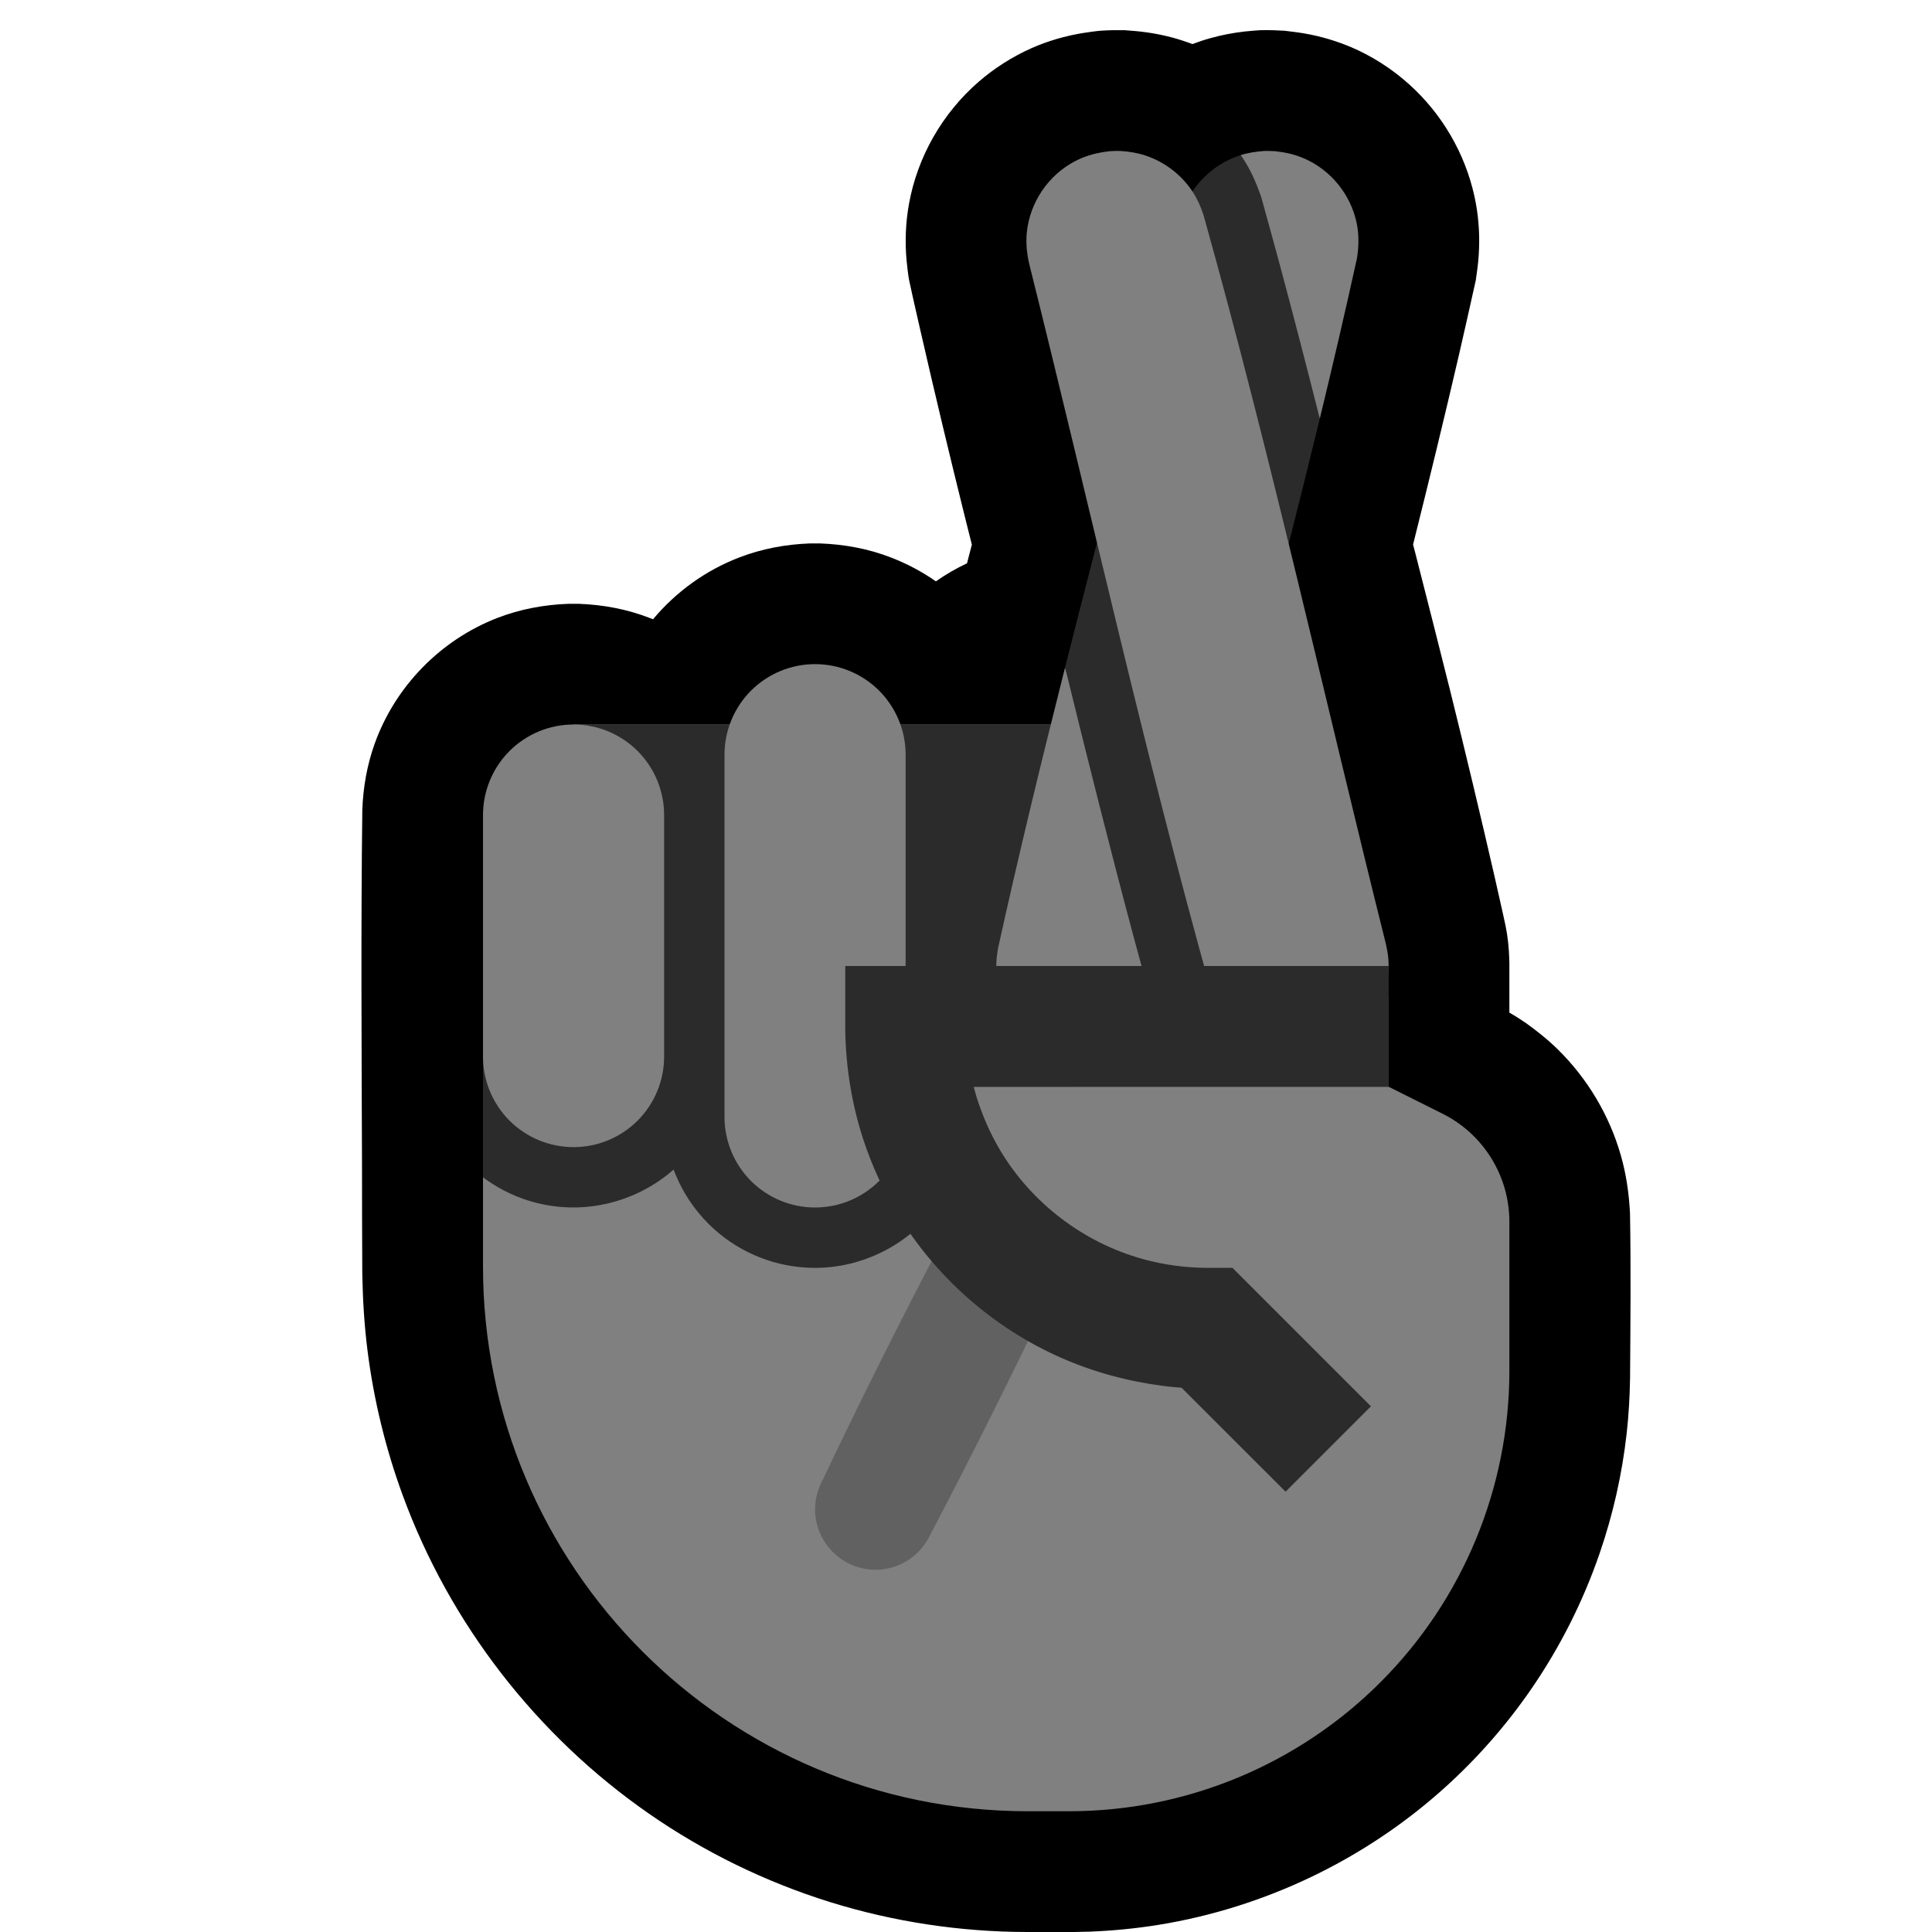
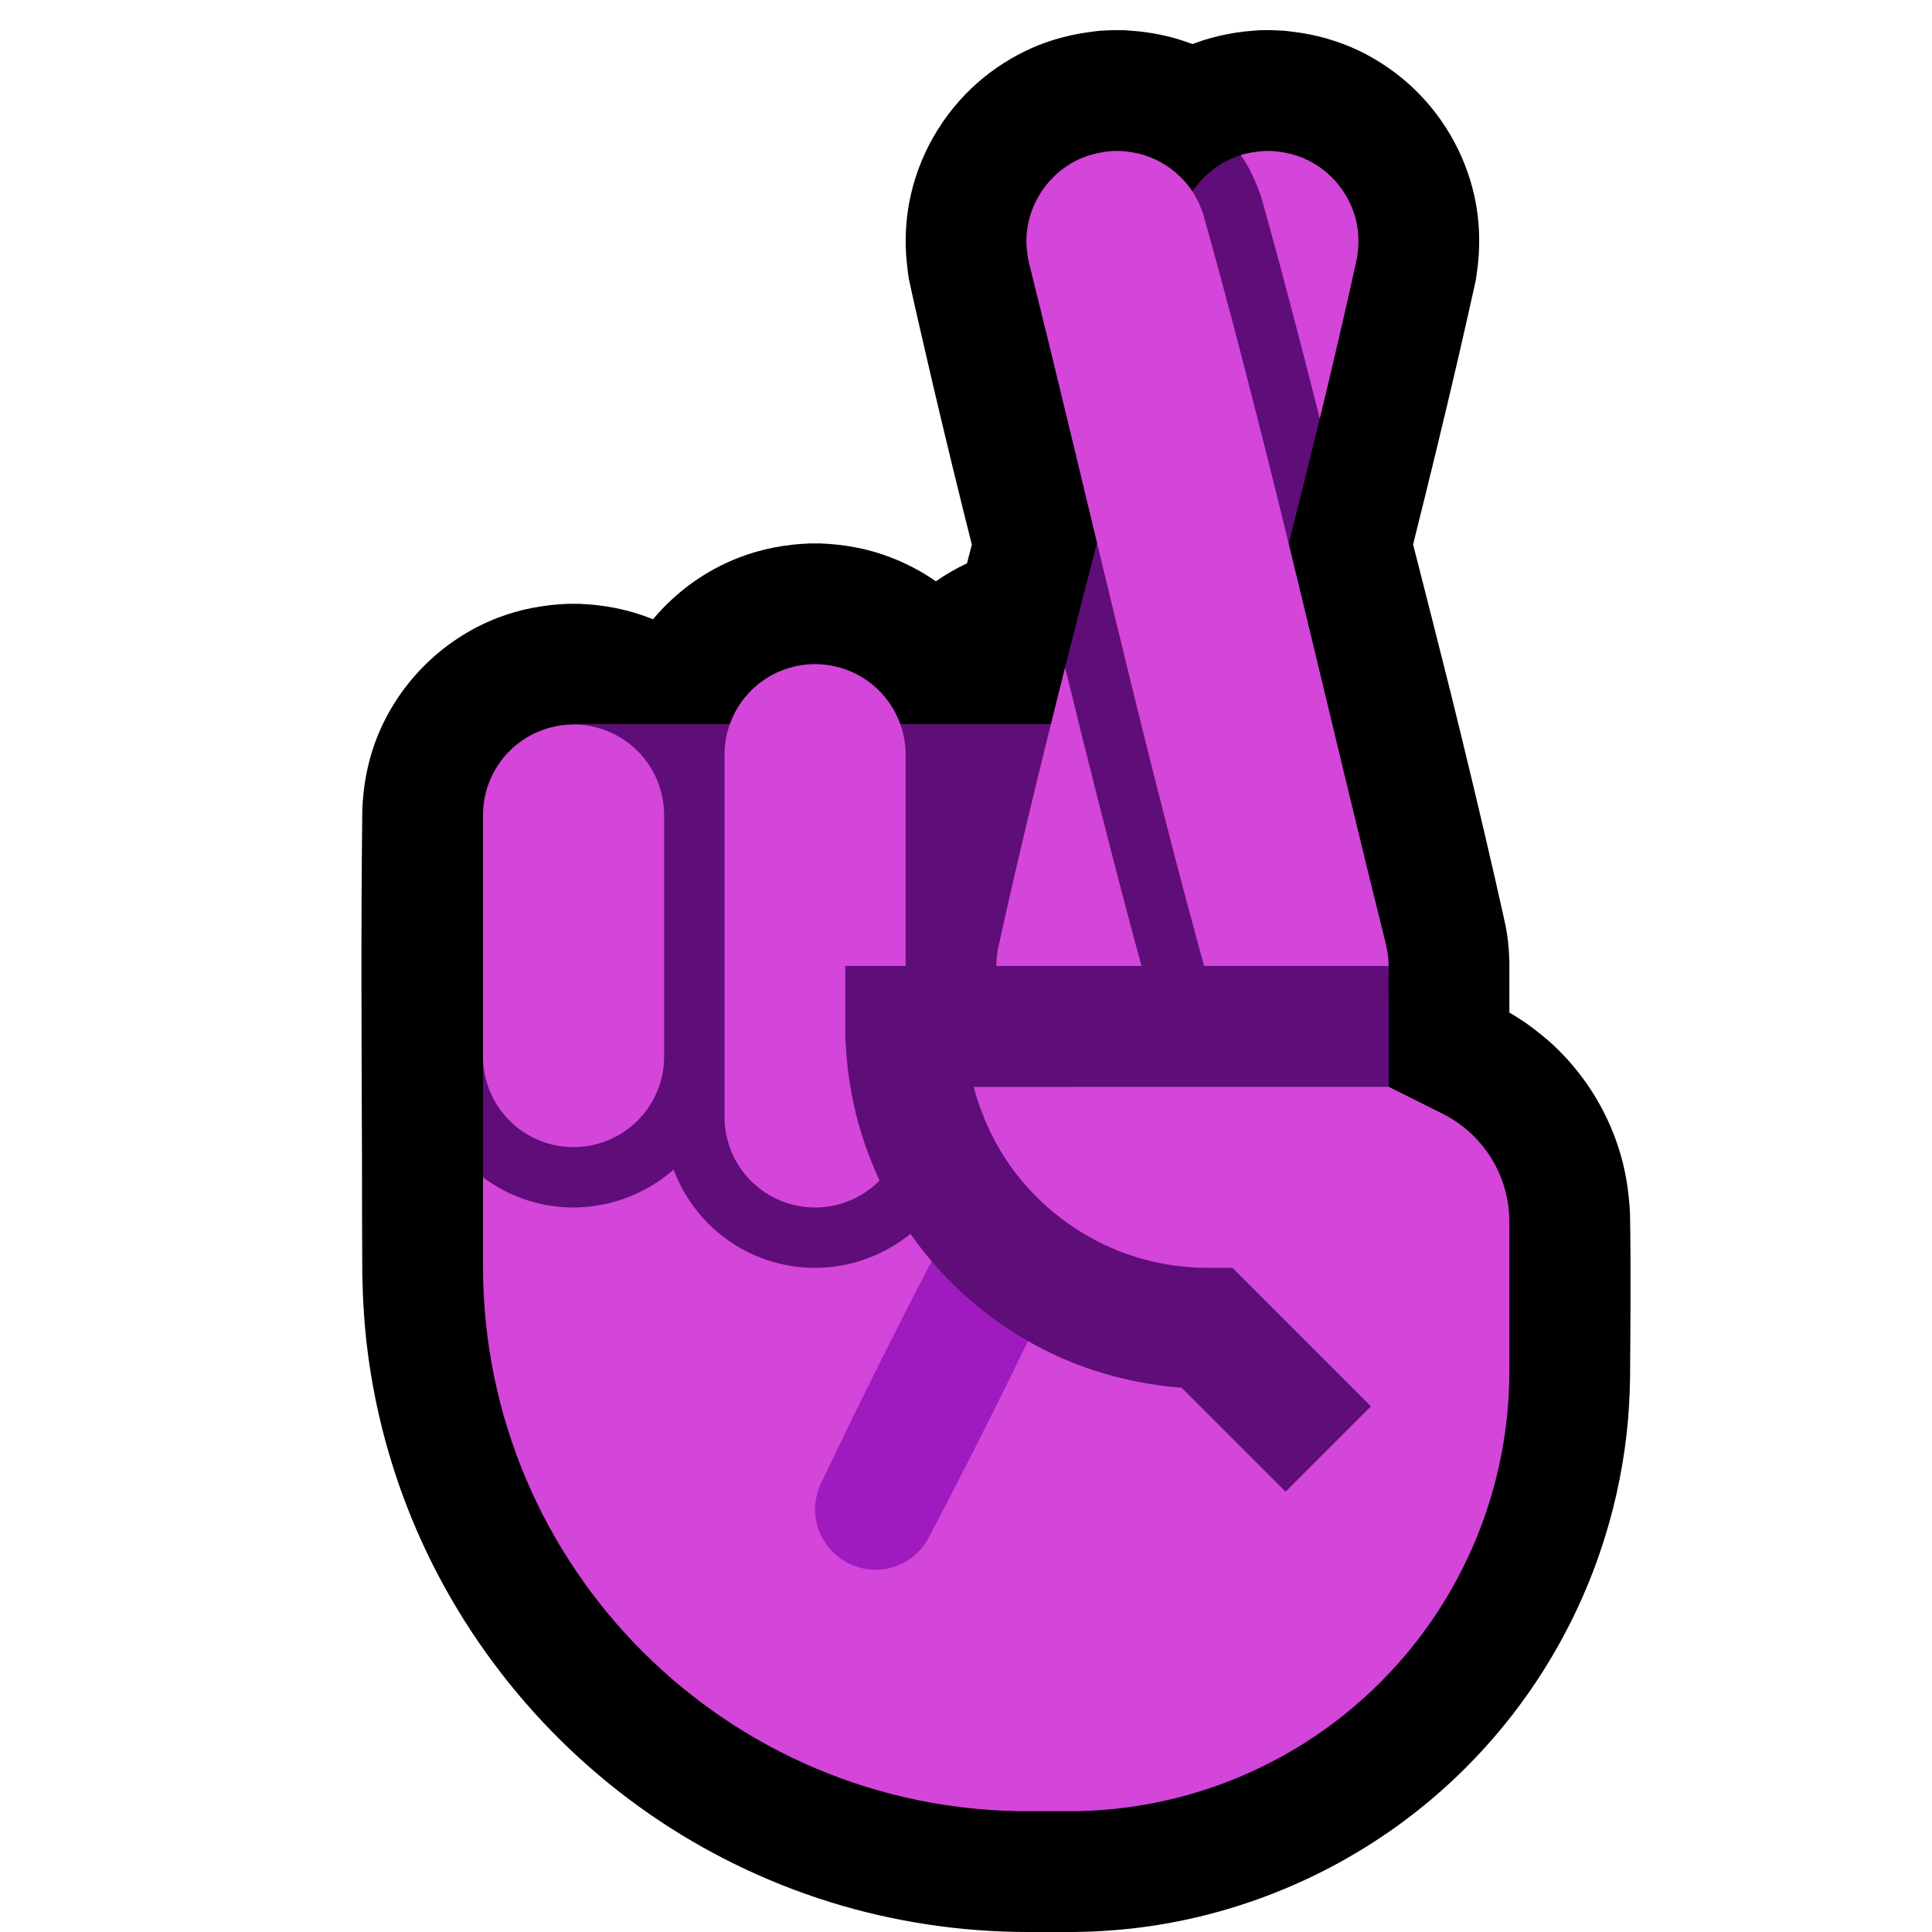
<svg xmlns="http://www.w3.org/2000/svg" width="100%" height="100%" viewBox="0 0 32 32" version="1.1" xml:space="preserve" style="fill-rule:evenodd;clip-rule:evenodd;stroke-linejoin:round;stroke-miterlimit:1.414;">
  <rect id="crossed_fingers--hmn-" x="0" y="0" width="32" height="32" style="fill:none;" />
  <clipPath id="_clip1">
    <rect x="0" y="0" width="32" height="32" />
  </clipPath>
  <g clip-path="url(#_clip1)">
    <g id="outline">
      <path d="M19.751,0.73c0.095,-0.036 0.192,-0.069 0.29,-0.096c0.19,-0.054 0.385,-0.091 0.581,-0.113c0.059,-0.006 0.204,-0.019 0.252,-0.021c0.066,-0.002 0.133,0 0.2,0c0.068,0.003 0.135,0.006 0.203,0.009c0.143,0.017 0.284,0.034 0.425,0.063c0.277,0.056 0.547,0.145 0.803,0.266c0.346,0.165 0.664,0.388 0.939,0.656c0.519,0.506 0.875,1.172 1.003,1.886c0.05,0.28 0.064,0.566 0.045,0.849c-0.009,0.139 -0.028,0.275 -0.048,0.412c-0.091,0.41 -0.183,0.819 -0.277,1.228c-0.244,1.052 -0.5,2.102 -0.762,3.15l0.039,0.15c0.194,0.759 0.387,1.518 0.577,2.278c0.253,1.021 0.498,2.043 0.733,3.068l0.087,0.386c0.032,0.146 0.067,0.292 0.097,0.439c0.036,0.176 0.054,0.359 0.06,0.539c0.002,0.054 0.003,0.109 0.002,0.164l0,0.729c0.077,0.044 0.076,0.045 0.156,0.095l0.117,0.077c0.188,0.135 0.368,0.278 0.533,0.441c0.489,0.482 0.85,1.088 1.039,1.748c0.091,0.315 0.136,0.635 0.153,0.962c0.016,0.909 0.007,1.818 0.001,2.728c-0.005,0.306 -0.022,0.612 -0.056,0.917c-0.076,0.678 -0.227,1.348 -0.45,1.994c-0.271,0.787 -0.648,1.536 -1.118,2.223c-0.411,0.6 -0.892,1.151 -1.431,1.639c-1.323,1.199 -2.989,1.999 -4.752,2.285c-0.377,0.061 -0.757,0.098 -1.139,0.113c-0.344,0.012 -0.691,0.006 -1.035,0.006c-1.107,-0.001 -2.213,-0.167 -3.271,-0.496c-1.066,-0.332 -2.08,-0.827 -2.997,-1.463c-1.86,-1.29 -3.302,-3.149 -4.08,-5.275c-0.283,-0.771 -0.478,-1.574 -0.582,-2.389c-0.053,-0.418 -0.079,-0.838 -0.087,-1.26l-0.001,-0.117l0,0l0,-0.039c-0.003,-0.558 -0.004,-1.116 -0.004,-1.673c-0.007,-1.959 -0.019,-3.917 0.005,-5.875c0.014,-0.374 0.078,-0.741 0.204,-1.093c0.34,-0.951 1.093,-1.722 2.035,-2.086c0.376,-0.145 0.771,-0.218 1.173,-0.233c0.087,-0.001 0.087,-0.001 0.174,0c0.402,0.015 0.797,0.088 1.173,0.234c0.019,0.007 0.038,0.014 0.056,0.022c0.378,-0.452 0.868,-0.808 1.424,-1.022c0.376,-0.146 0.771,-0.219 1.173,-0.234c0.087,-0.001 0.087,-0.001 0.174,0c0.402,0.015 0.797,0.088 1.173,0.234c0.262,0.101 0.511,0.233 0.741,0.394c0.163,-0.114 0.335,-0.214 0.516,-0.299l0.016,-0.063l0.064,-0.246c-0.04,-0.157 -0.079,-0.313 -0.118,-0.47c-0.253,-1.02 -0.498,-2.042 -0.732,-3.067l-0.088,-0.386c-0.033,-0.152 -0.07,-0.304 -0.101,-0.457c-0.016,-0.079 -0.033,-0.237 -0.042,-0.324c-0.029,-0.312 -0.016,-0.629 0.039,-0.937c0.14,-0.782 0.554,-1.505 1.155,-2.026c0.264,-0.229 0.562,-0.417 0.881,-0.559c0.268,-0.118 0.551,-0.199 0.839,-0.247c0.073,-0.012 0.23,-0.034 0.295,-0.039c0.067,-0.006 0.135,-0.006 0.203,-0.009c0.067,0 0.133,0 0.2,0c0.12,0.009 0.239,0.018 0.358,0.035c0.231,0.032 0.459,0.086 0.679,0.164c0.028,0.01 0.057,0.02 0.086,0.031Z" />
    </g>
    <g id="emoji">
      <g id="emoji1">
-         <path d="M23.894,18.447c0.678,0.339 1.106,1.032 1.106,1.789c0,0.657 0,1.524 0,2.471c0,1.934 -0.768,3.789 -2.136,5.157c-1.368,1.368 -3.223,2.136 -5.157,2.136c-0.226,0 -0.454,0 -0.682,0c-4.984,0 -9.025,-4.041 -9.025,-9.025c0,-3.851 0,-7.475 0,-7.475l1.5,0l0,-1.5l12,0l0,4.499l1.5,0l0,1.501c0,0 0.432,0.216 0.894,0.447Z" style="fill:#808080;" />
+         <path d="M23.894,18.447c0.678,0.339 1.106,1.032 1.106,1.789c0,0.657 0,1.524 0,2.471c0,1.934 -0.768,3.789 -2.136,5.157c-1.368,1.368 -3.223,2.136 -5.157,2.136c-0.226,0 -0.454,0 -0.682,0c-4.984,0 -9.025,-4.041 -9.025,-9.025c0,-3.851 0,-7.475 0,-7.475l1.5,0l0,-1.5l12,0l0,4.499l1.5,0l0,1.501c0,0 0.432,0.216 0.894,0.447Z" style="fill:#D445D9;" />
        <clipPath id="_clip2">
          <path d="M23.894,18.447c0.678,0.339 1.106,1.032 1.106,1.789c0,0.657 0,1.524 0,2.471c0,1.934 -0.768,3.789 -2.136,5.157c-1.368,1.368 -3.223,2.136 -5.157,2.136c-0.226,0 -0.454,0 -0.682,0c-4.984,0 -9.025,-4.041 -9.025,-9.025c0,-3.851 0,-7.475 0,-7.475l1.5,0l0,-1.5l12,0l0,4.499l1.5,0l0,1.501c0,0 0.432,0.216 0.894,0.447Z" />
        </clipPath>
        <g clip-path="url(#_clip2)">
-           <path d="M16.546,20.001c0.133,0.009 0.262,0.038 0.383,0.096c0.354,0.168 0.581,0.538 0.571,0.929c-0.004,0.134 -0.036,0.262 -0.089,0.385c-0.651,1.371 -1.33,2.728 -2.035,4.071c-0.074,0.128 -0.168,0.239 -0.287,0.326c-0.107,0.078 -0.23,0.135 -0.359,0.165c-0.116,0.028 -0.237,0.034 -0.355,0.019c-0.106,-0.013 -0.209,-0.043 -0.304,-0.089c-0.328,-0.156 -0.55,-0.487 -0.57,-0.85c-0.008,-0.161 0.024,-0.317 0.088,-0.464c0.651,-1.371 1.33,-2.728 2.035,-4.071c0.121,-0.21 0.303,-0.373 0.532,-0.457c0.075,-0.027 0.152,-0.044 0.231,-0.055c0.053,-0.005 0.106,-0.006 0.159,-0.005Z" style="fill:#616161;fill-rule:nonzero;" />
-           <path d="M9.5,13.5l0,-2.5l12,0l0,1.5l2.5,0l0,5.499l-8,0.001l0,0.506c-0.004,0.327 -0.065,0.648 -0.19,0.951c-0.086,0.207 -0.2,0.403 -0.338,0.58c-0.483,0.619 -1.248,0.982 -2.034,0.962c-0.286,-0.007 -0.571,-0.063 -0.838,-0.167c-0.286,-0.11 -0.551,-0.273 -0.778,-0.479c-0.243,-0.22 -0.442,-0.488 -0.582,-0.785c-0.031,-0.064 -0.058,-0.13 -0.083,-0.196c-0.501,0.442 -1.173,0.671 -1.843,0.621c-0.224,-0.017 -0.446,-0.064 -0.657,-0.139c-0.288,-0.104 -0.557,-0.26 -0.789,-0.46c-0.248,-0.214 -0.454,-0.478 -0.602,-0.771c-0.099,-0.198 -0.17,-0.408 -0.214,-0.623l-0.052,0l0,-0.496c-0.016,-1.334 -0.016,-2.669 0,-4.004l2.5,0Z" style="fill:#2B2B2B;" />
+           <path d="M16.546,20.001c0.133,0.009 0.262,0.038 0.383,0.096c0.354,0.168 0.581,0.538 0.571,0.929c-0.004,0.134 -0.036,0.262 -0.089,0.385c-0.651,1.371 -1.33,2.728 -2.035,4.071c-0.074,0.128 -0.168,0.239 -0.287,0.326c-0.107,0.078 -0.23,0.135 -0.359,0.165c-0.116,0.028 -0.237,0.034 -0.355,0.019c-0.106,-0.013 -0.209,-0.043 -0.304,-0.089c-0.328,-0.156 -0.55,-0.487 -0.57,-0.85c-0.008,-0.161 0.024,-0.317 0.088,-0.464c0.651,-1.371 1.33,-2.728 2.035,-4.071c0.121,-0.21 0.303,-0.373 0.532,-0.457c0.075,-0.027 0.152,-0.044 0.231,-0.055c0.053,-0.005 0.106,-0.006 0.159,-0.005Z" style="fill:#9F1BC0;fill-rule:nonzero;" />
+           <path d="M9.5,13.5l0,-2.5l12,0l0,1.5l2.5,0l0,5.499l-8,0.001l0,0.506c-0.004,0.327 -0.065,0.648 -0.19,0.951c-0.086,0.207 -0.2,0.403 -0.338,0.58c-0.483,0.619 -1.248,0.982 -2.034,0.962c-0.286,-0.007 -0.571,-0.063 -0.838,-0.167c-0.286,-0.11 -0.551,-0.273 -0.778,-0.479c-0.243,-0.22 -0.442,-0.488 -0.582,-0.785c-0.031,-0.064 -0.058,-0.13 -0.083,-0.196c-0.501,0.442 -1.173,0.671 -1.843,0.621c-0.224,-0.017 -0.446,-0.064 -0.657,-0.139c-0.288,-0.104 -0.557,-0.26 -0.789,-0.46c-0.248,-0.214 -0.454,-0.478 -0.602,-0.771c-0.099,-0.198 -0.17,-0.408 -0.214,-0.623l-0.052,0l0,-0.496c-0.016,-1.334 -0.016,-2.669 0,-4.004l2.5,0Z" style="fill:#5E0D79;" />
        </g>
-         <path d="M12,12.5c0,-0.398 0.158,-0.779 0.439,-1.061c0.282,-0.281 0.663,-0.439 1.061,-0.439c0.398,0 0.779,0.158 1.061,0.439c0.281,0.282 0.439,0.663 0.439,1.061c0,1.665 0,4.335 0,6c0,0.398 -0.158,0.779 -0.439,1.061c-0.282,0.281 -0.663,0.439 -1.061,0.439c-0.398,0 -0.779,-0.158 -1.061,-0.439c-0.281,-0.282 -0.439,-0.663 -0.439,-1.061c0,-1.665 0,-4.335 0,-6Zm-4,1c0,-0.398 0.158,-0.779 0.439,-1.061c0.282,-0.281 0.663,-0.439 1.061,-0.439c0.398,0 0.779,0.158 1.061,0.439c0.281,0.282 0.439,0.663 0.439,1.061c0,1.181 0,2.819 0,4c0,0.398 -0.158,0.779 -0.439,1.061c-0.282,0.281 -0.663,0.439 -1.061,0.439c-0.398,0 -0.779,-0.158 -1.061,-0.439c-0.281,-0.282 -0.439,-0.663 -0.439,-1.061c0,-1.181 0,-2.819 0,-4Z" style="fill:#808080;" />
-         <path id="a" d="M17.641,11.054c0.17,0.693 1.059,0.871 1.059,0.871l0.484,4.043l-0.879,1.5l-1.385,-0.43c0,0 -0.213,-0.263 -0.283,-0.416c-0.093,-0.204 -0.14,-0.429 -0.135,-0.654c0.002,-0.084 0.013,-0.167 0.026,-0.25c0.344,-1.561 0.722,-3.114 1.113,-4.664Zm2.909,-8.485c0.13,-0.041 0.263,-0.06 0.399,-0.069c0.084,0 0.083,0 0.168,0.004c0.169,0.018 0.331,0.053 0.487,0.122c0.442,0.193 0.769,0.598 0.867,1.07c0.04,0.195 0.036,0.389 0.004,0.585c-0.195,0.887 -0.401,1.771 -0.615,2.653c-0.02,-0.079 -0.336,-0.044 -0.424,-0.309c-0.384,-1.171 -1.011,-3.939 -1.011,-3.939c0,0 0.132,-0.108 0.125,-0.117Z" style="fill:#808080;" />
-         <path d="M20.55,2.569c0.013,0.019 0.026,0.037 0.039,0.056c0.129,0.196 0.22,0.409 0.298,0.629c0.108,0.388 0.215,0.777 0.32,1.166c0.224,0.836 0.441,1.675 0.653,2.514c-0.598,2.475 -1.888,7.404 -1.888,7.404l0.287,2.186c0,0 -0.983,0.282 -1.079,0.404c-0.024,-0.062 -0.047,-0.124 -0.068,-0.188c-0.108,-0.387 -0.214,-0.774 -0.319,-1.161c-0.403,-1.504 -0.782,-3.013 -1.152,-4.525c0.625,-2.475 1.286,-4.942 1.906,-7.418c0.038,-0.137 0.086,-0.266 0.157,-0.389c0.184,-0.317 0.483,-0.56 0.832,-0.673c0.005,-0.002 0.009,-0.004 0.014,-0.005Z" style="fill:#2B2B2B;" />
-         <path d="M18.553,2.5c0.141,0.009 0.278,0.03 0.413,0.074c0.321,0.105 0.602,0.319 0.787,0.601c0.078,0.119 0.134,0.246 0.179,0.38c1.12,3.997 2.016,8.053 3.023,12.081c0.018,0.082 0.034,0.164 0.041,0.248c0.017,0.224 -0.017,0.451 -0.099,0.661c-0.061,0.157 -0.149,0.303 -0.258,0.431c-0.333,0.388 -0.854,0.582 -1.36,0.507c-0.139,-0.021 -0.274,-0.061 -0.402,-0.119c-0.179,-0.082 -0.341,-0.199 -0.475,-0.342c-0.114,-0.124 -0.208,-0.266 -0.276,-0.42c-0.03,-0.069 -0.034,-0.087 -0.059,-0.158c-1.119,-3.997 -2.015,-8.054 -3.022,-12.081c-0.037,-0.166 -0.054,-0.331 -0.039,-0.501c0.047,-0.509 0.36,-0.969 0.815,-1.2c0.178,-0.091 0.367,-0.137 0.564,-0.158c0.084,-0.004 0.084,-0.004 0.168,-0.004Z" style="fill:#808080;fill-rule:nonzero;" />
-         <path d="M23,18l-6.873,0c0.022,0.083 0.022,0.082 0.046,0.165c0.099,0.311 0.226,0.609 0.394,0.89c0.524,0.875 1.379,1.526 2.362,1.799c0.35,0.097 0.709,0.144 1.072,0.146l0.413,0l2.293,2.293l-1.414,1.414l-1.723,-1.722c-0.104,-0.007 -0.208,-0.018 -0.312,-0.031c-0.582,-0.076 -1.152,-0.23 -1.69,-0.468c-1.127,-0.499 -2.085,-1.347 -2.717,-2.404c-0.226,-0.377 -0.41,-0.779 -0.548,-1.196c-0.193,-0.585 -0.291,-1.194 -0.303,-1.81l0,-0.071l0,-1.005l9,0c0,0.667 0,1.333 0,2Z" style="fill:#2B2B2B;fill-rule:nonzero;" />
+         <path d="M12,12.5c0,-0.398 0.158,-0.779 0.439,-1.061c0.282,-0.281 0.663,-0.439 1.061,-0.439c0.398,0 0.779,0.158 1.061,0.439c0.281,0.282 0.439,0.663 0.439,1.061c0,1.665 0,4.335 0,6c0,0.398 -0.158,0.779 -0.439,1.061c-0.282,0.281 -0.663,0.439 -1.061,0.439c-0.398,0 -0.779,-0.158 -1.061,-0.439c-0.281,-0.282 -0.439,-0.663 -0.439,-1.061c0,-1.665 0,-4.335 0,-6Zm-4,1c0,-0.398 0.158,-0.779 0.439,-1.061c0.282,-0.281 0.663,-0.439 1.061,-0.439c0.398,0 0.779,0.158 1.061,0.439c0.281,0.282 0.439,0.663 0.439,1.061c0,1.181 0,2.819 0,4c0,0.398 -0.158,0.779 -0.439,1.061c-0.282,0.281 -0.663,0.439 -1.061,0.439c-0.398,0 -0.779,-0.158 -1.061,-0.439c-0.281,-0.282 -0.439,-0.663 -0.439,-1.061c0,-1.181 0,-2.819 0,-4Z" style="fill:#D445D9;" />
+         <path id="a" d="M17.641,11.054c0.17,0.693 1.059,0.871 1.059,0.871l0.484,4.043l-0.879,1.5l-1.385,-0.43c0,0 -0.213,-0.263 -0.283,-0.416c-0.093,-0.204 -0.14,-0.429 -0.135,-0.654c0.002,-0.084 0.013,-0.167 0.026,-0.25c0.344,-1.561 0.722,-3.114 1.113,-4.664Zm2.909,-8.485c0.13,-0.041 0.263,-0.06 0.399,-0.069c0.084,0 0.083,0 0.168,0.004c0.169,0.018 0.331,0.053 0.487,0.122c0.442,0.193 0.769,0.598 0.867,1.07c0.04,0.195 0.036,0.389 0.004,0.585c-0.195,0.887 -0.401,1.771 -0.615,2.653c-0.02,-0.079 -0.336,-0.044 -0.424,-0.309c-0.384,-1.171 -1.011,-3.939 -1.011,-3.939c0,0 0.132,-0.108 0.125,-0.117Z" style="fill:#D445D9;" />
+         <path d="M20.55,2.569c0.013,0.019 0.026,0.037 0.039,0.056c0.129,0.196 0.22,0.409 0.298,0.629c0.108,0.388 0.215,0.777 0.32,1.166c0.224,0.836 0.441,1.675 0.653,2.514c-0.598,2.475 -1.888,7.404 -1.888,7.404l0.287,2.186c0,0 -0.983,0.282 -1.079,0.404c-0.024,-0.062 -0.047,-0.124 -0.068,-0.188c-0.108,-0.387 -0.214,-0.774 -0.319,-1.161c-0.403,-1.504 -0.782,-3.013 -1.152,-4.525c0.625,-2.475 1.286,-4.942 1.906,-7.418c0.038,-0.137 0.086,-0.266 0.157,-0.389c0.184,-0.317 0.483,-0.56 0.832,-0.673c0.005,-0.002 0.009,-0.004 0.014,-0.005Z" style="fill:#5E0D79;" />
+         <path d="M18.553,2.5c0.141,0.009 0.278,0.03 0.413,0.074c0.321,0.105 0.602,0.319 0.787,0.601c0.078,0.119 0.134,0.246 0.179,0.38c1.12,3.997 2.016,8.053 3.023,12.081c0.018,0.082 0.034,0.164 0.041,0.248c0.017,0.224 -0.017,0.451 -0.099,0.661c-0.061,0.157 -0.149,0.303 -0.258,0.431c-0.333,0.388 -0.854,0.582 -1.36,0.507c-0.139,-0.021 -0.274,-0.061 -0.402,-0.119c-0.179,-0.082 -0.341,-0.199 -0.475,-0.342c-0.114,-0.124 -0.208,-0.266 -0.276,-0.42c-0.03,-0.069 -0.034,-0.087 -0.059,-0.158c-1.119,-3.997 -2.015,-8.054 -3.022,-12.081c-0.037,-0.166 -0.054,-0.331 -0.039,-0.501c0.047,-0.509 0.36,-0.969 0.815,-1.2c0.178,-0.091 0.367,-0.137 0.564,-0.158c0.084,-0.004 0.084,-0.004 0.168,-0.004Z" style="fill:#D445D9;fill-rule:nonzero;" />
+         <path d="M23,18l-6.873,0c0.022,0.083 0.022,0.082 0.046,0.165c0.099,0.311 0.226,0.609 0.394,0.89c0.524,0.875 1.379,1.526 2.362,1.799c0.35,0.097 0.709,0.144 1.072,0.146l0.413,0l2.293,2.293l-1.414,1.414l-1.723,-1.722c-0.104,-0.007 -0.208,-0.018 -0.312,-0.031c-0.582,-0.076 -1.152,-0.23 -1.69,-0.468c-1.127,-0.499 -2.085,-1.347 -2.717,-2.404c-0.226,-0.377 -0.41,-0.779 -0.548,-1.196c-0.193,-0.585 -0.291,-1.194 -0.303,-1.81l0,-0.071l0,-1.005l9,0c0,0.667 0,1.333 0,2Z" style="fill:#5E0D79;fill-rule:nonzero;" />
      </g>
    </g>
  </g>
</svg>
